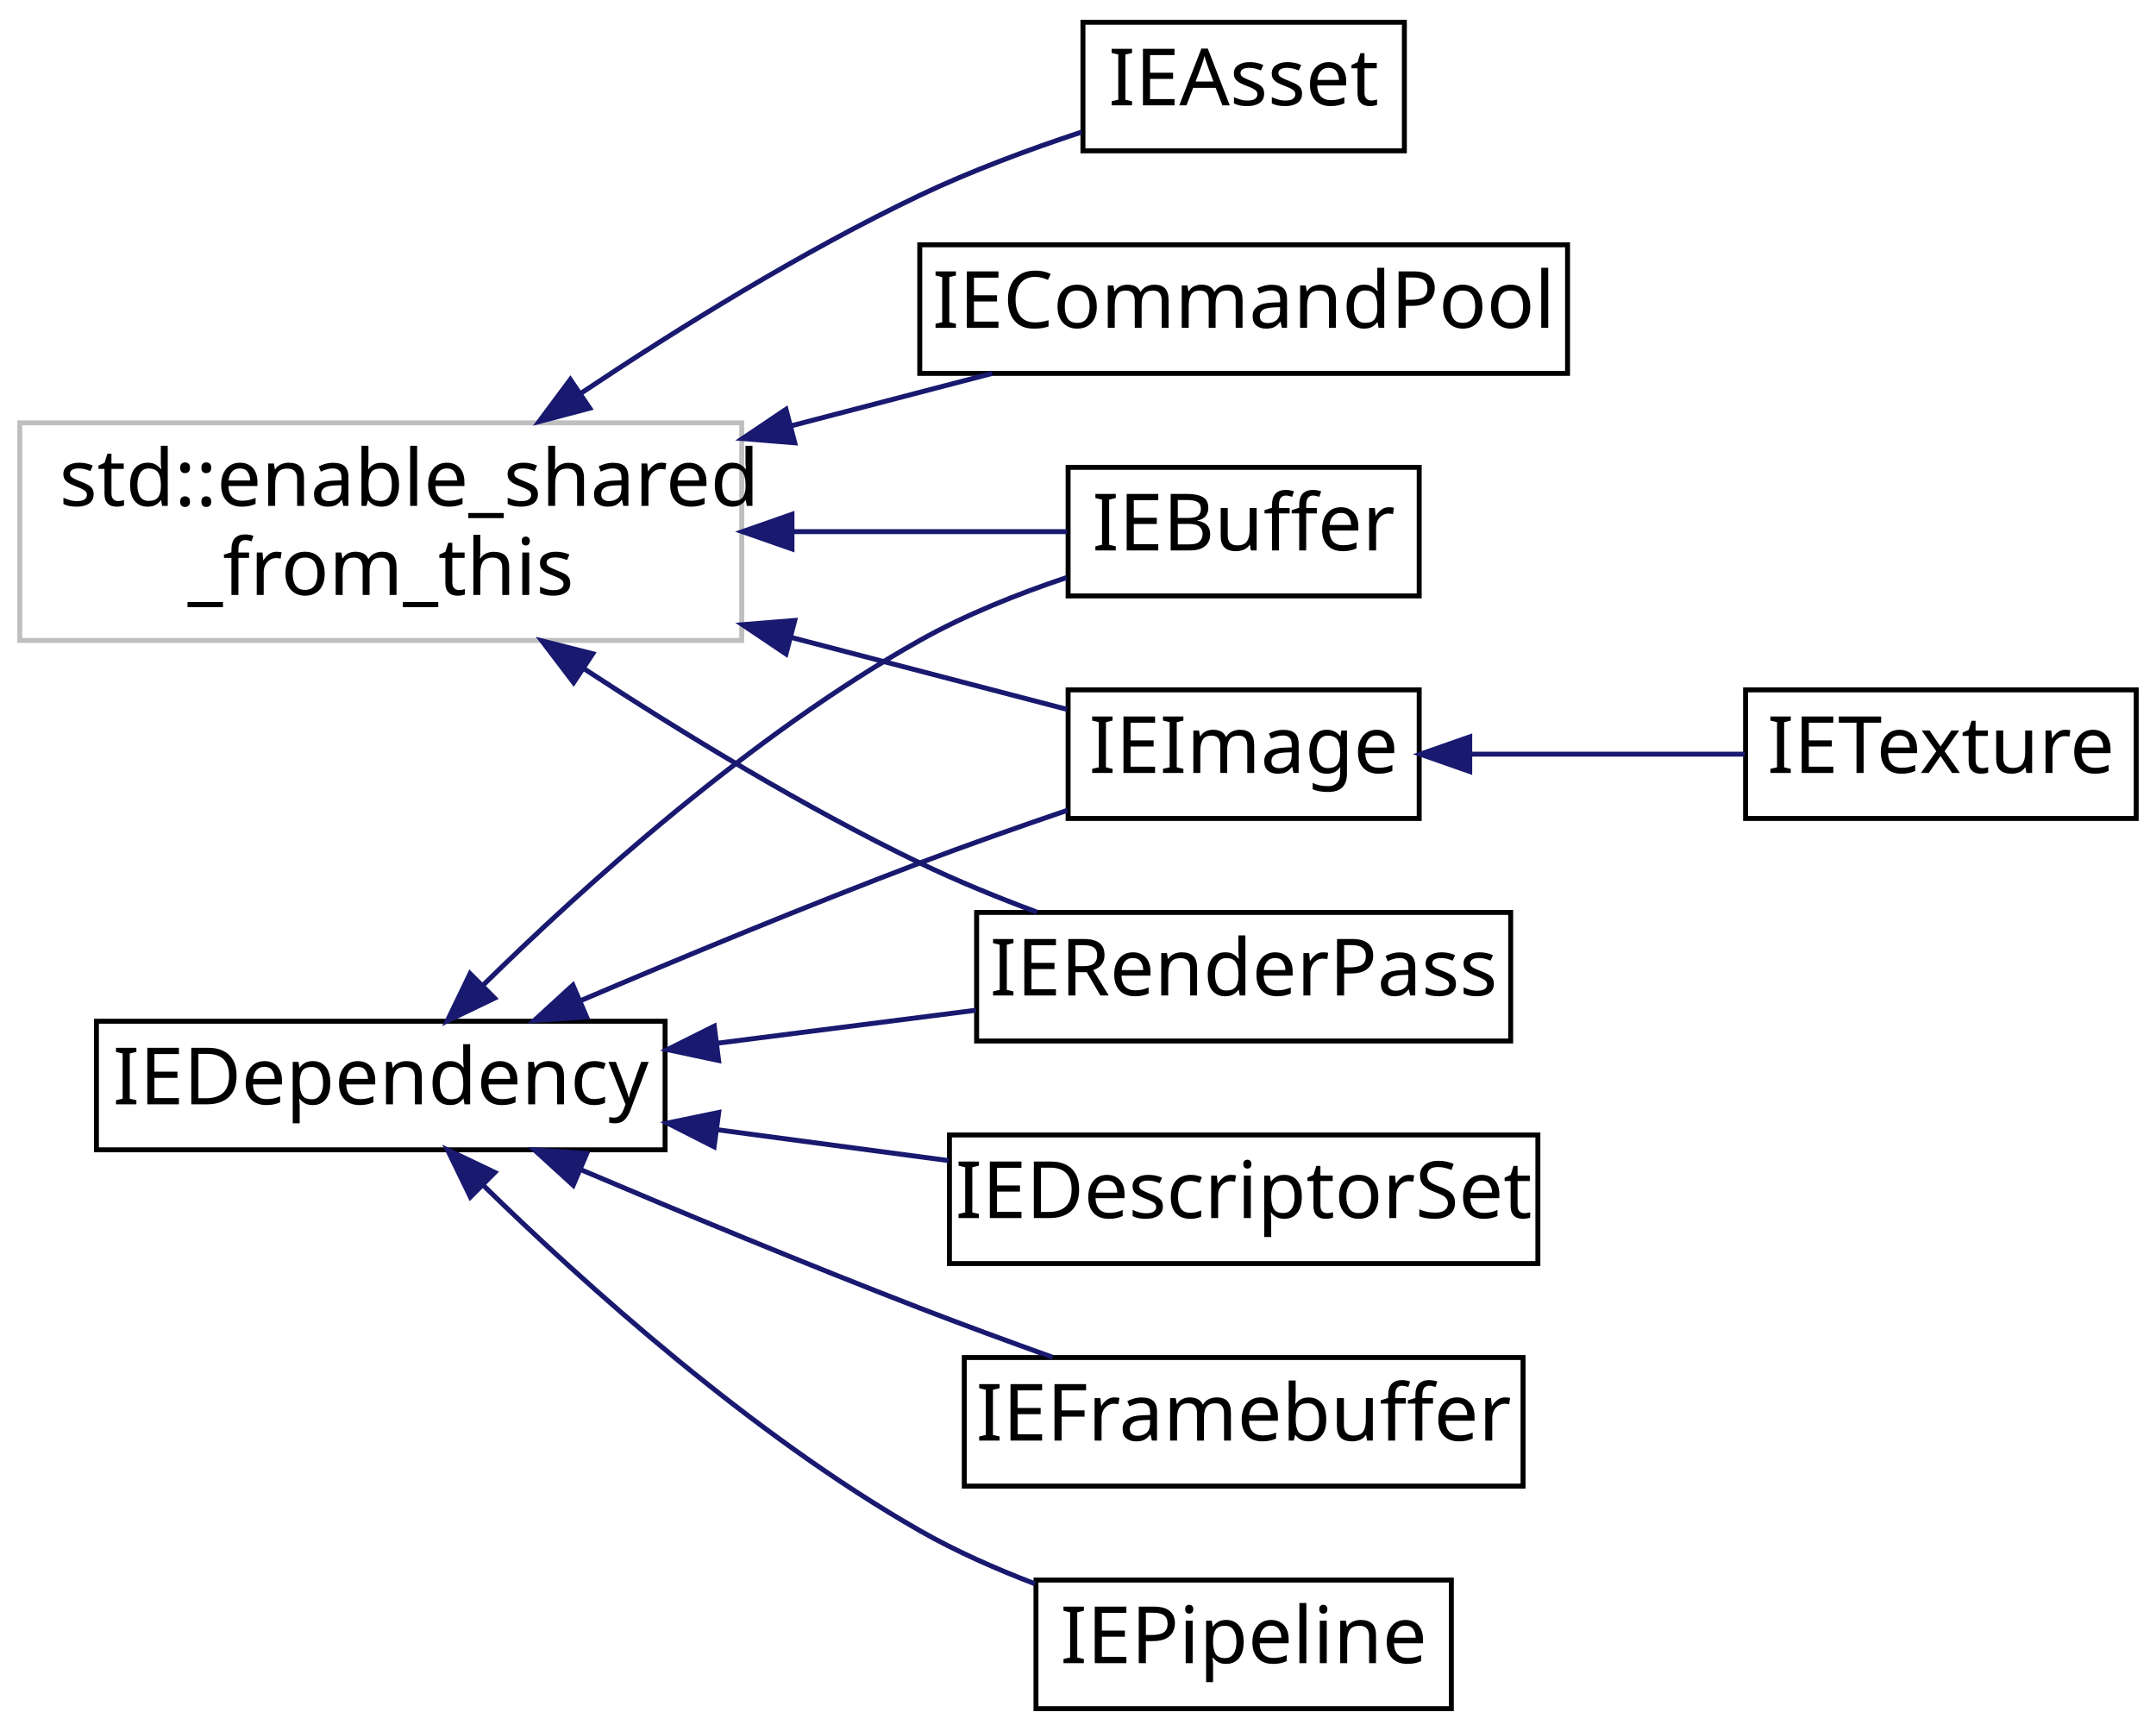
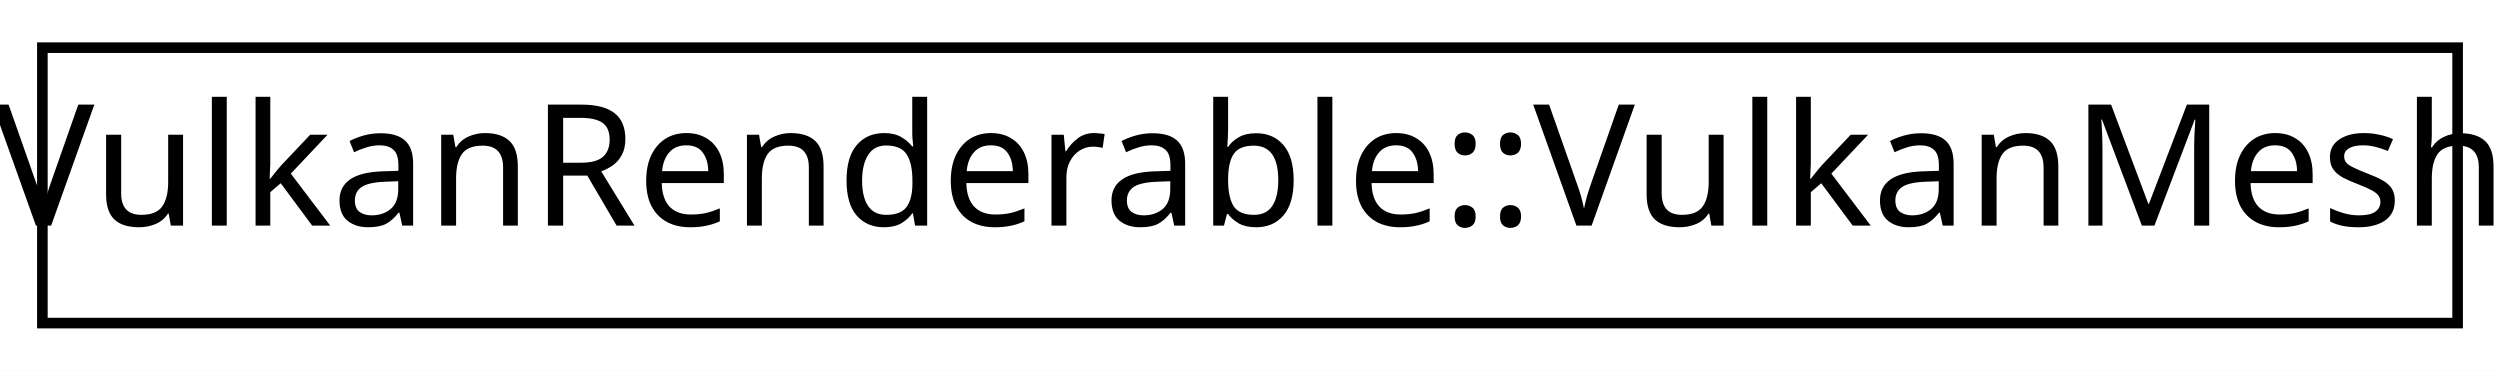
- <svg xmlns="http://www.w3.org/2000/svg" xmlns:xlink="http://www.w3.org/1999/xlink" width="436pt" height="350pt" viewBox="0.00 0.00 436.00 350.00">
-   <g id="graph0" class="graph" transform="scale(1 1) rotate(0) translate(4 346)">
-     <polygon fill="white" stroke="transparent" points="-4,4 -4,-346 432,-346 432,4 -4,4" />
+ <svg xmlns="http://www.w3.org/2000/svg" xmlns:xlink="http://www.w3.org/1999/xlink" width="236pt" height="35pt" viewBox="0.00 0.00 236.00 35.00">
+   <g id="graph0" class="graph" transform="scale(1 1) rotate(0) translate(4 31)">
+     <polygon fill="white" stroke="transparent" points="-4,4 -4,-31 232,-31 232,4 -4,4" />
    <g id="node1" class="node">
      <g id="a_node1">
-         <a xlink:title=" ">
-           <polygon fill="white" stroke="#bfbfbf" points="0,-216.5 0,-260.5 146,-260.5 146,-216.5 0,-216.5" />
-           <text text-anchor="start" x="8" y="-243.7" font-family="Source Sans Pro" font-size="16.00">std::enable_shared</text>
-           <text text-anchor="middle" x="73" y="-225.7" font-family="Source Sans Pro" font-size="16.00">_from_this</text>
+         <a xlink:href="struct_vulkan_renderable_1_1_vulkan_mesh.html" target="_top" xlink:title=" ">
+           <polygon fill="white" stroke="black" points="0,-0.5 0,-26.5 228,-26.5 228,-0.5 0,-0.5" />
+           <text text-anchor="middle" x="114" y="-9.7" font-family="Source Sans Pro" font-size="16.00">VulkanRenderable::VulkanMesh</text>
        </a>
      </g>
    </g>
-     <g id="node2" class="node">
-       <g id="a_node2">
-         <a xlink:href="class_i_e_asset.html" target="_top" xlink:title=" ">
-           <polygon fill="white" stroke="black" points="215,-315.5 215,-341.5 280,-341.5 280,-315.5 215,-315.5" />
-           <text text-anchor="middle" x="247.5" y="-324.7" font-family="Source Sans Pro" font-size="16.00">IEAsset</text>
-         </a>
-       </g>
-     </g>
-     <g id="edge1" class="edge">
-       <path fill="none" stroke="midnightblue" d="M113.51,-266.5C133.42,-279.79 158.31,-295.19 182,-306.5 192.36,-311.44 204.13,-315.8 214.75,-319.3" />
-       <polygon fill="midnightblue" stroke="midnightblue" points="115.26,-263.46 105.02,-260.76 111.34,-269.26 115.26,-263.46" />
-     </g>
-     <g id="node3" class="node">
-       <g id="a_node3">
-         <a xlink:href="class_i_e_buffer.html" target="_top" xlink:title=" ">
-           <polygon fill="white" stroke="black" points="212,-225.5 212,-251.5 283,-251.5 283,-225.5 212,-225.5" />
-           <text text-anchor="middle" x="247.5" y="-234.7" font-family="Source Sans Pro" font-size="16.00">IEBuffer</text>
-         </a>
-       </g>
-     </g>
-     <g id="edge2" class="edge">
-       <path fill="none" stroke="midnightblue" d="M156.34,-238.5C175.89,-238.5 195.72,-238.5 211.78,-238.5" />
-       <polygon fill="midnightblue" stroke="midnightblue" points="156.16,-235 146.16,-238.5 156.16,-242 156.16,-235" />
-     </g>
-     <g id="node4" class="node">
-       <g id="a_node4">
-         <a xlink:href="class_i_e_command_pool.html" target="_top" xlink:title=" ">
-           <polygon fill="white" stroke="black" points="182,-270.5 182,-296.5 313,-296.5 313,-270.5 182,-270.5" />
-           <text text-anchor="middle" x="247.5" y="-279.7" font-family="Source Sans Pro" font-size="16.00">IECommandPool</text>
-         </a>
-       </g>
-     </g>
-     <g id="edge3" class="edge">
-       <path fill="none" stroke="midnightblue" d="M156.18,-259.94C170,-263.54 183.96,-267.18 196.63,-270.49" />
-       <polygon fill="midnightblue" stroke="midnightblue" points="156.72,-256.46 146.16,-257.32 154.95,-263.23 156.72,-256.46" />
-     </g>
-     <g id="node5" class="node">
-       <g id="a_node5">
-         <a xlink:href="class_i_e_image.html" target="_top" xlink:title=" ">
-           <polygon fill="white" stroke="black" points="212,-180.5 212,-206.5 283,-206.5 283,-180.5 212,-180.5" />
-           <text text-anchor="middle" x="247.5" y="-189.7" font-family="Source Sans Pro" font-size="16.00">IEImage</text>
-         </a>
-       </g>
-     </g>
-     <g id="edge4" class="edge">
-       <path fill="none" stroke="midnightblue" d="M156.07,-217.09C175.71,-211.97 195.65,-206.77 211.78,-202.56" />
-       <polygon fill="midnightblue" stroke="midnightblue" points="154.95,-213.77 146.16,-219.68 156.72,-220.54 154.95,-213.77" />
-     </g>
-     <g id="node7" class="node">
-       <g id="a_node7">
-         <a xlink:href="class_i_e_render_pass.html" target="_top" xlink:title=" ">
-           <polygon fill="white" stroke="black" points="193.5,-135.5 193.5,-161.5 301.5,-161.5 301.5,-135.5 193.5,-135.5" />
-           <text text-anchor="middle" x="247.5" y="-144.7" font-family="Source Sans Pro" font-size="16.00">IERenderPass</text>
-         </a>
-       </g>
-     </g>
-     <g id="edge6" class="edge">
-       <path fill="none" stroke="midnightblue" d="M114.07,-210.8C133.93,-197.81 158.62,-182.76 182,-171.5 189.5,-167.89 197.72,-164.53 205.7,-161.56" />
-       <polygon fill="midnightblue" stroke="midnightblue" points="112,-207.97 105.59,-216.41 115.86,-213.81 112,-207.97" />
-     </g>
-     <g id="node6" class="node">
-       <g id="a_node6">
-         <a xlink:href="class_i_e_texture.html" target="_top" xlink:title=" ">
-           <polygon fill="white" stroke="black" points="349,-180.5 349,-206.5 428,-206.5 428,-180.5 349,-180.5" />
-           <text text-anchor="middle" x="388.5" y="-189.7" font-family="Source Sans Pro" font-size="16.00">IETexture</text>
-         </a>
-       </g>
-     </g>
-     <g id="edge5" class="edge">
-       <path fill="none" stroke="midnightblue" d="M293.41,-193.5C311.27,-193.5 331.62,-193.5 348.82,-193.5" />
-       <polygon fill="midnightblue" stroke="midnightblue" points="293.22,-190 283.22,-193.5 293.22,-197 293.22,-190" />
-     </g>
-     <g id="node8" class="node">
-       <g id="a_node8">
-         <a xlink:href="class_i_e_dependency.html" target="_top" xlink:title=" ">
-           <polygon fill="white" stroke="black" points="15.5,-113.5 15.5,-139.5 130.5,-139.5 130.5,-113.5 15.5,-113.5" />
-           <text text-anchor="middle" x="73" y="-122.7" font-family="Source Sans Pro" font-size="16.00">IEDependency</text>
-         </a>
-       </g>
-     </g>
-     <g id="edge7" class="edge">
-       <path fill="none" stroke="midnightblue" d="M93.62,-146.72C114.07,-166.81 147.85,-197.32 182,-216.5 191.18,-221.66 201.77,-225.89 211.69,-229.21" />
-       <polygon fill="midnightblue" stroke="midnightblue" points="96.01,-144.17 86.46,-139.58 91.06,-149.12 96.01,-144.17" />
-     </g>
-     <g id="edge10" class="edge">
-       <path fill="none" stroke="midnightblue" d="M113.32,-143.62C133.69,-152.3 159.04,-162.81 182,-171.5 191.63,-175.14 202.16,-178.85 211.87,-182.16" />
-       <polygon fill="midnightblue" stroke="midnightblue" points="114.62,-140.37 104.05,-139.65 111.86,-146.8 114.62,-140.37" />
-     </g>
-     <g id="edge12" class="edge">
-       <path fill="none" stroke="midnightblue" d="M141.03,-135.05C158.4,-137.26 176.86,-139.62 193.39,-141.73" />
-       <polygon fill="midnightblue" stroke="midnightblue" points="141.32,-131.56 130.96,-133.76 140.44,-138.5 141.32,-131.56" />
-     </g>
-     <g id="node9" class="node">
-       <g id="a_node9">
-         <a xlink:href="class_i_e_descriptor_set.html" target="_top" xlink:title=" ">
-           <polygon fill="white" stroke="black" points="188,-90.5 188,-116.5 307,-116.5 307,-90.5 188,-90.5" />
-           <text text-anchor="middle" x="247.5" y="-99.7" font-family="Source Sans Pro" font-size="16.00">IEDescriptorSet</text>
-         </a>
-       </g>
-     </g>
-     <g id="edge8" class="edge">
-       <path fill="none" stroke="midnightblue" d="M140.97,-117.57C156.43,-115.51 172.75,-113.33 187.83,-111.32" />
-       <polygon fill="midnightblue" stroke="midnightblue" points="140.41,-114.11 130.96,-118.91 141.34,-121.05 140.41,-114.11" />
-     </g>
-     <g id="node10" class="node">
-       <g id="a_node10">
-         <a xlink:href="class_i_e_framebuffer.html" target="_top" xlink:title=" ">
-           <polygon fill="white" stroke="black" points="191,-45.5 191,-71.5 304,-71.5 304,-45.5 191,-45.5" />
-           <text text-anchor="middle" x="247.5" y="-54.7" font-family="Source Sans Pro" font-size="16.00">IEFramebuffer</text>
-         </a>
-       </g>
-     </g>
-     <g id="edge9" class="edge">
-       <path fill="none" stroke="midnightblue" d="M113.37,-109.52C133.75,-100.87 159.1,-90.35 182,-81.5 190.65,-78.16 200.02,-74.72 208.86,-71.55" />
-       <polygon fill="midnightblue" stroke="midnightblue" points="111.92,-106.33 104.09,-113.47 114.66,-112.77 111.92,-106.33" />
-     </g>
-     <g id="node11" class="node">
-       <g id="a_node11">
-         <a xlink:href="class_i_e_pipeline.html" target="_top" xlink:title=" ">
-           <polygon fill="white" stroke="black" points="205.5,-0.5 205.5,-26.5 289.5,-26.5 289.5,-0.5 205.5,-0.5" />
-           <text text-anchor="middle" x="247.5" y="-9.7" font-family="Source Sans Pro" font-size="16.00">IEPipeline</text>
-         </a>
-       </g>
-     </g>
-     <g id="edge11" class="edge">
-       <path fill="none" stroke="midnightblue" d="M93.67,-106.38C114.17,-86.36 147.98,-55.92 182,-36.5 189.23,-32.37 197.33,-28.79 205.28,-25.75" />
-       <polygon fill="midnightblue" stroke="midnightblue" points="91.13,-103.96 86.5,-113.49 96.06,-108.93 91.13,-103.96" />
-     </g>
  </g>
</svg>
